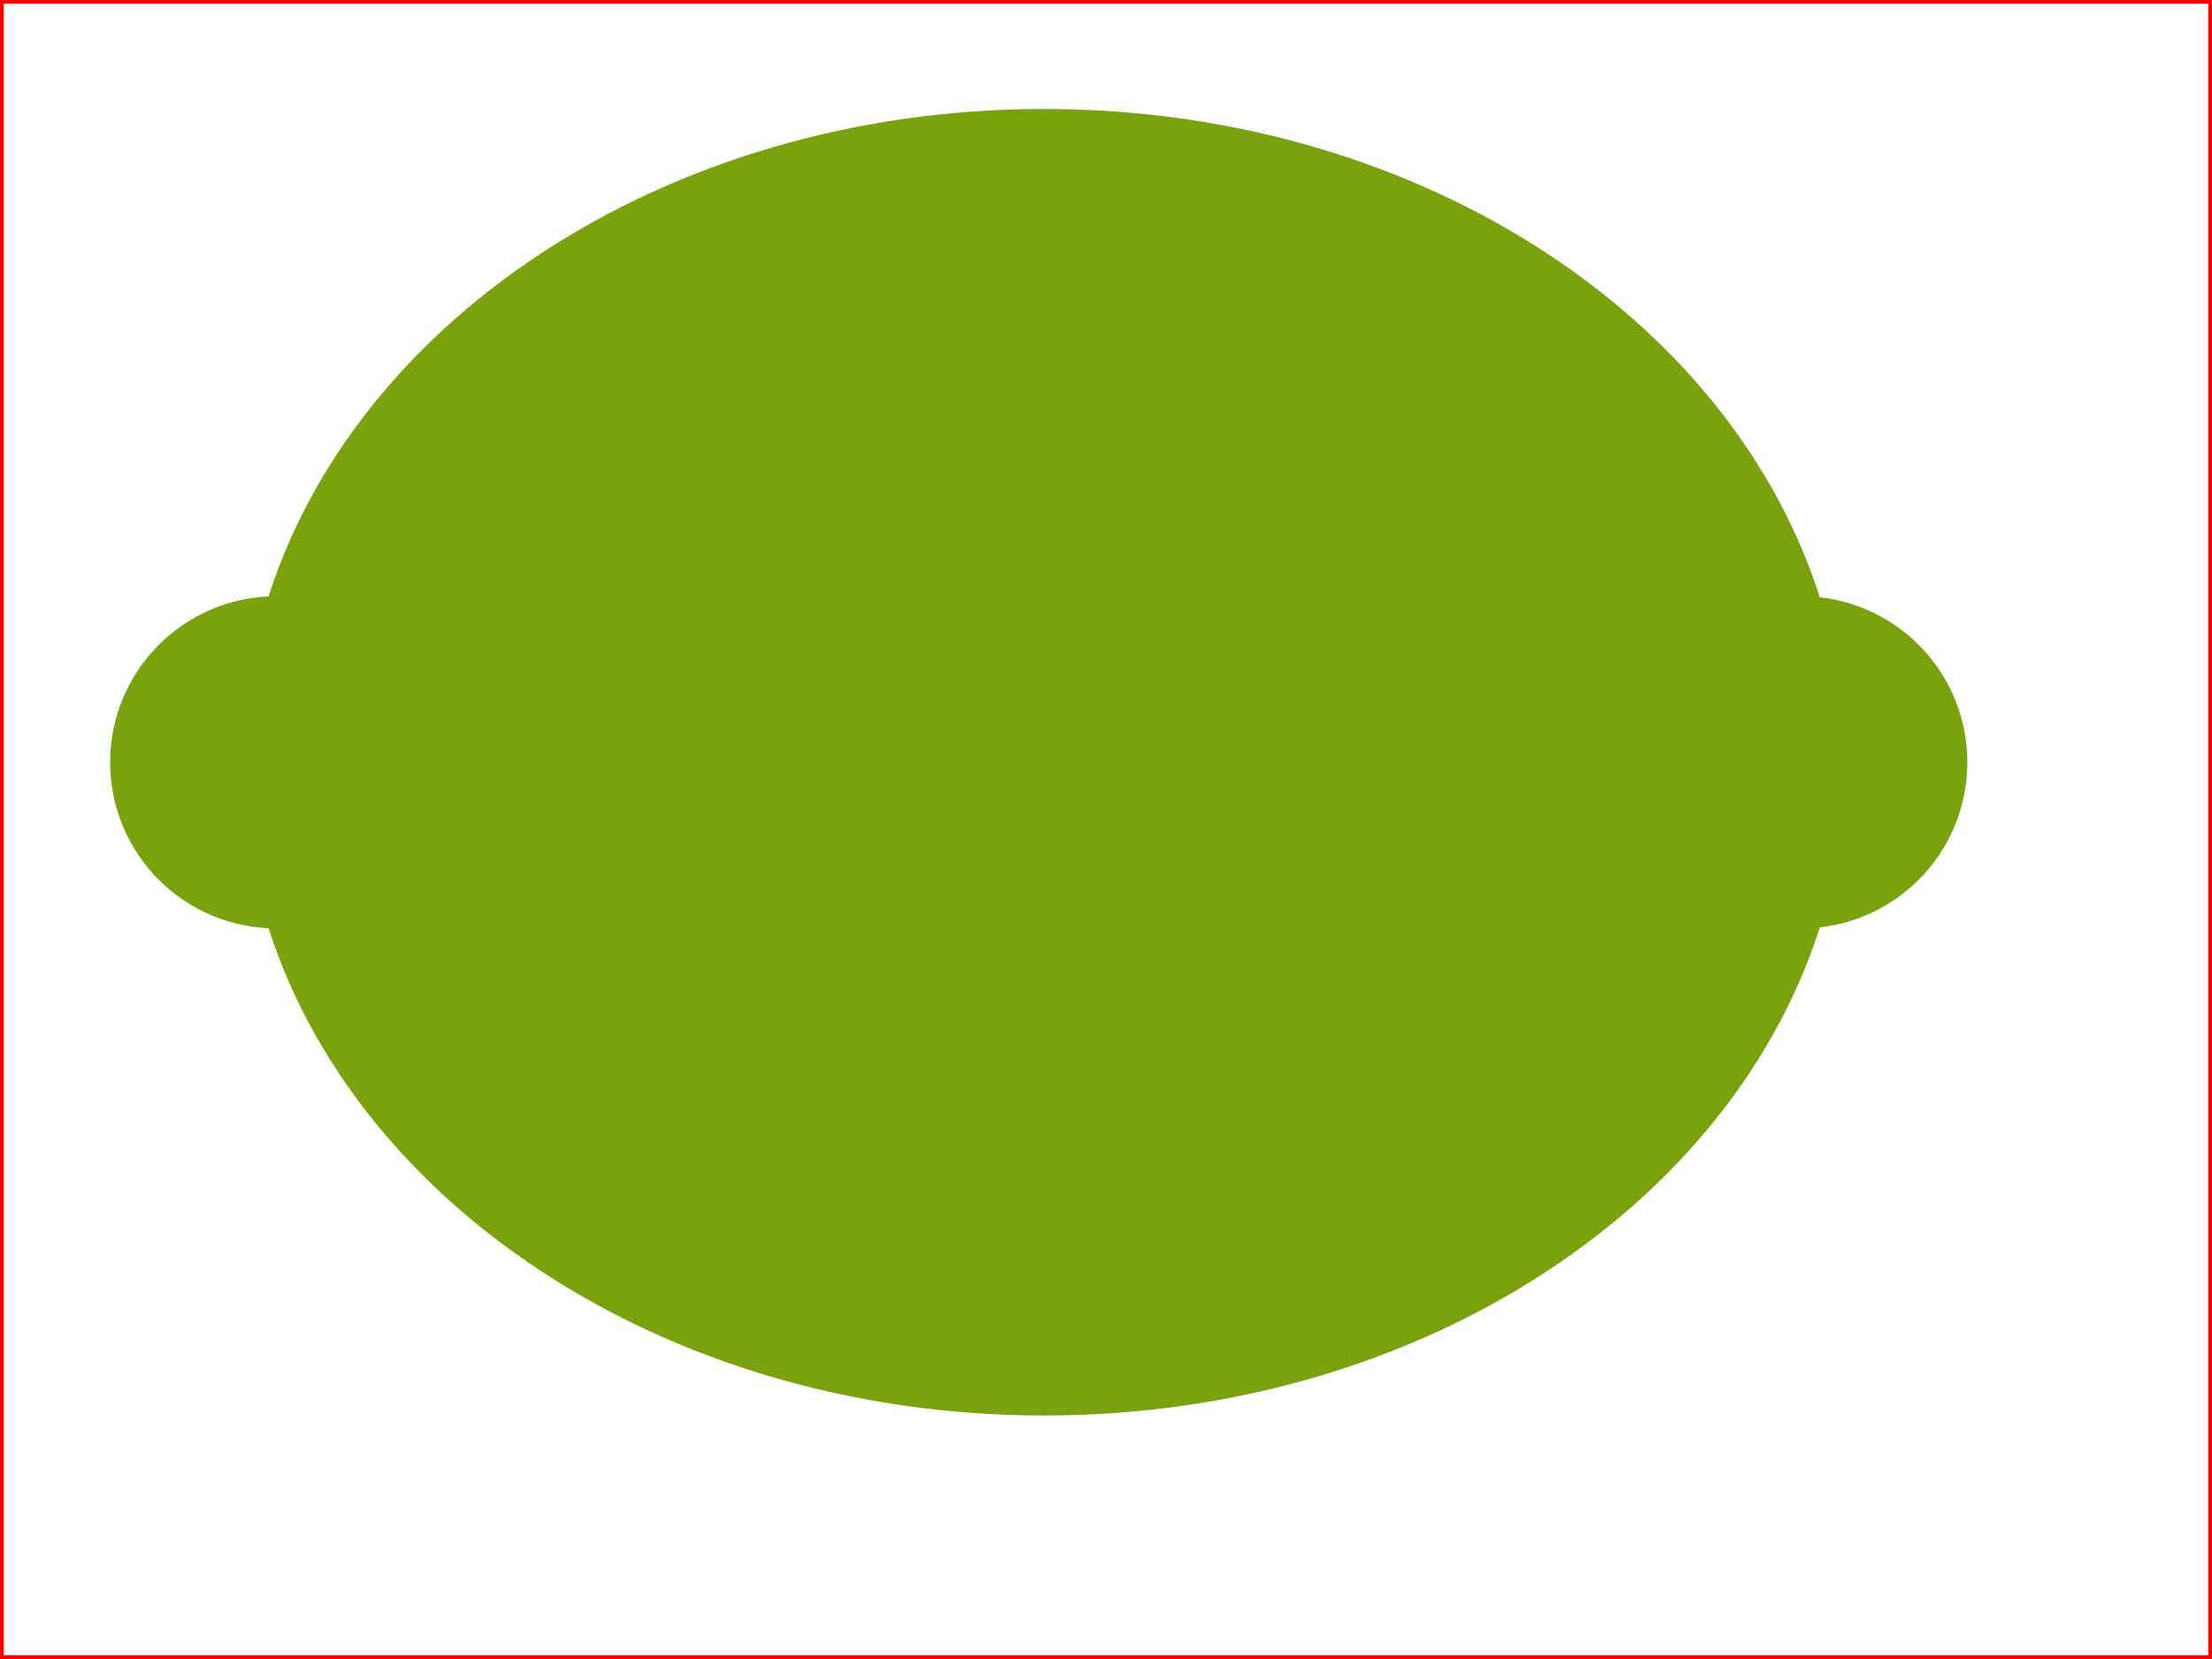
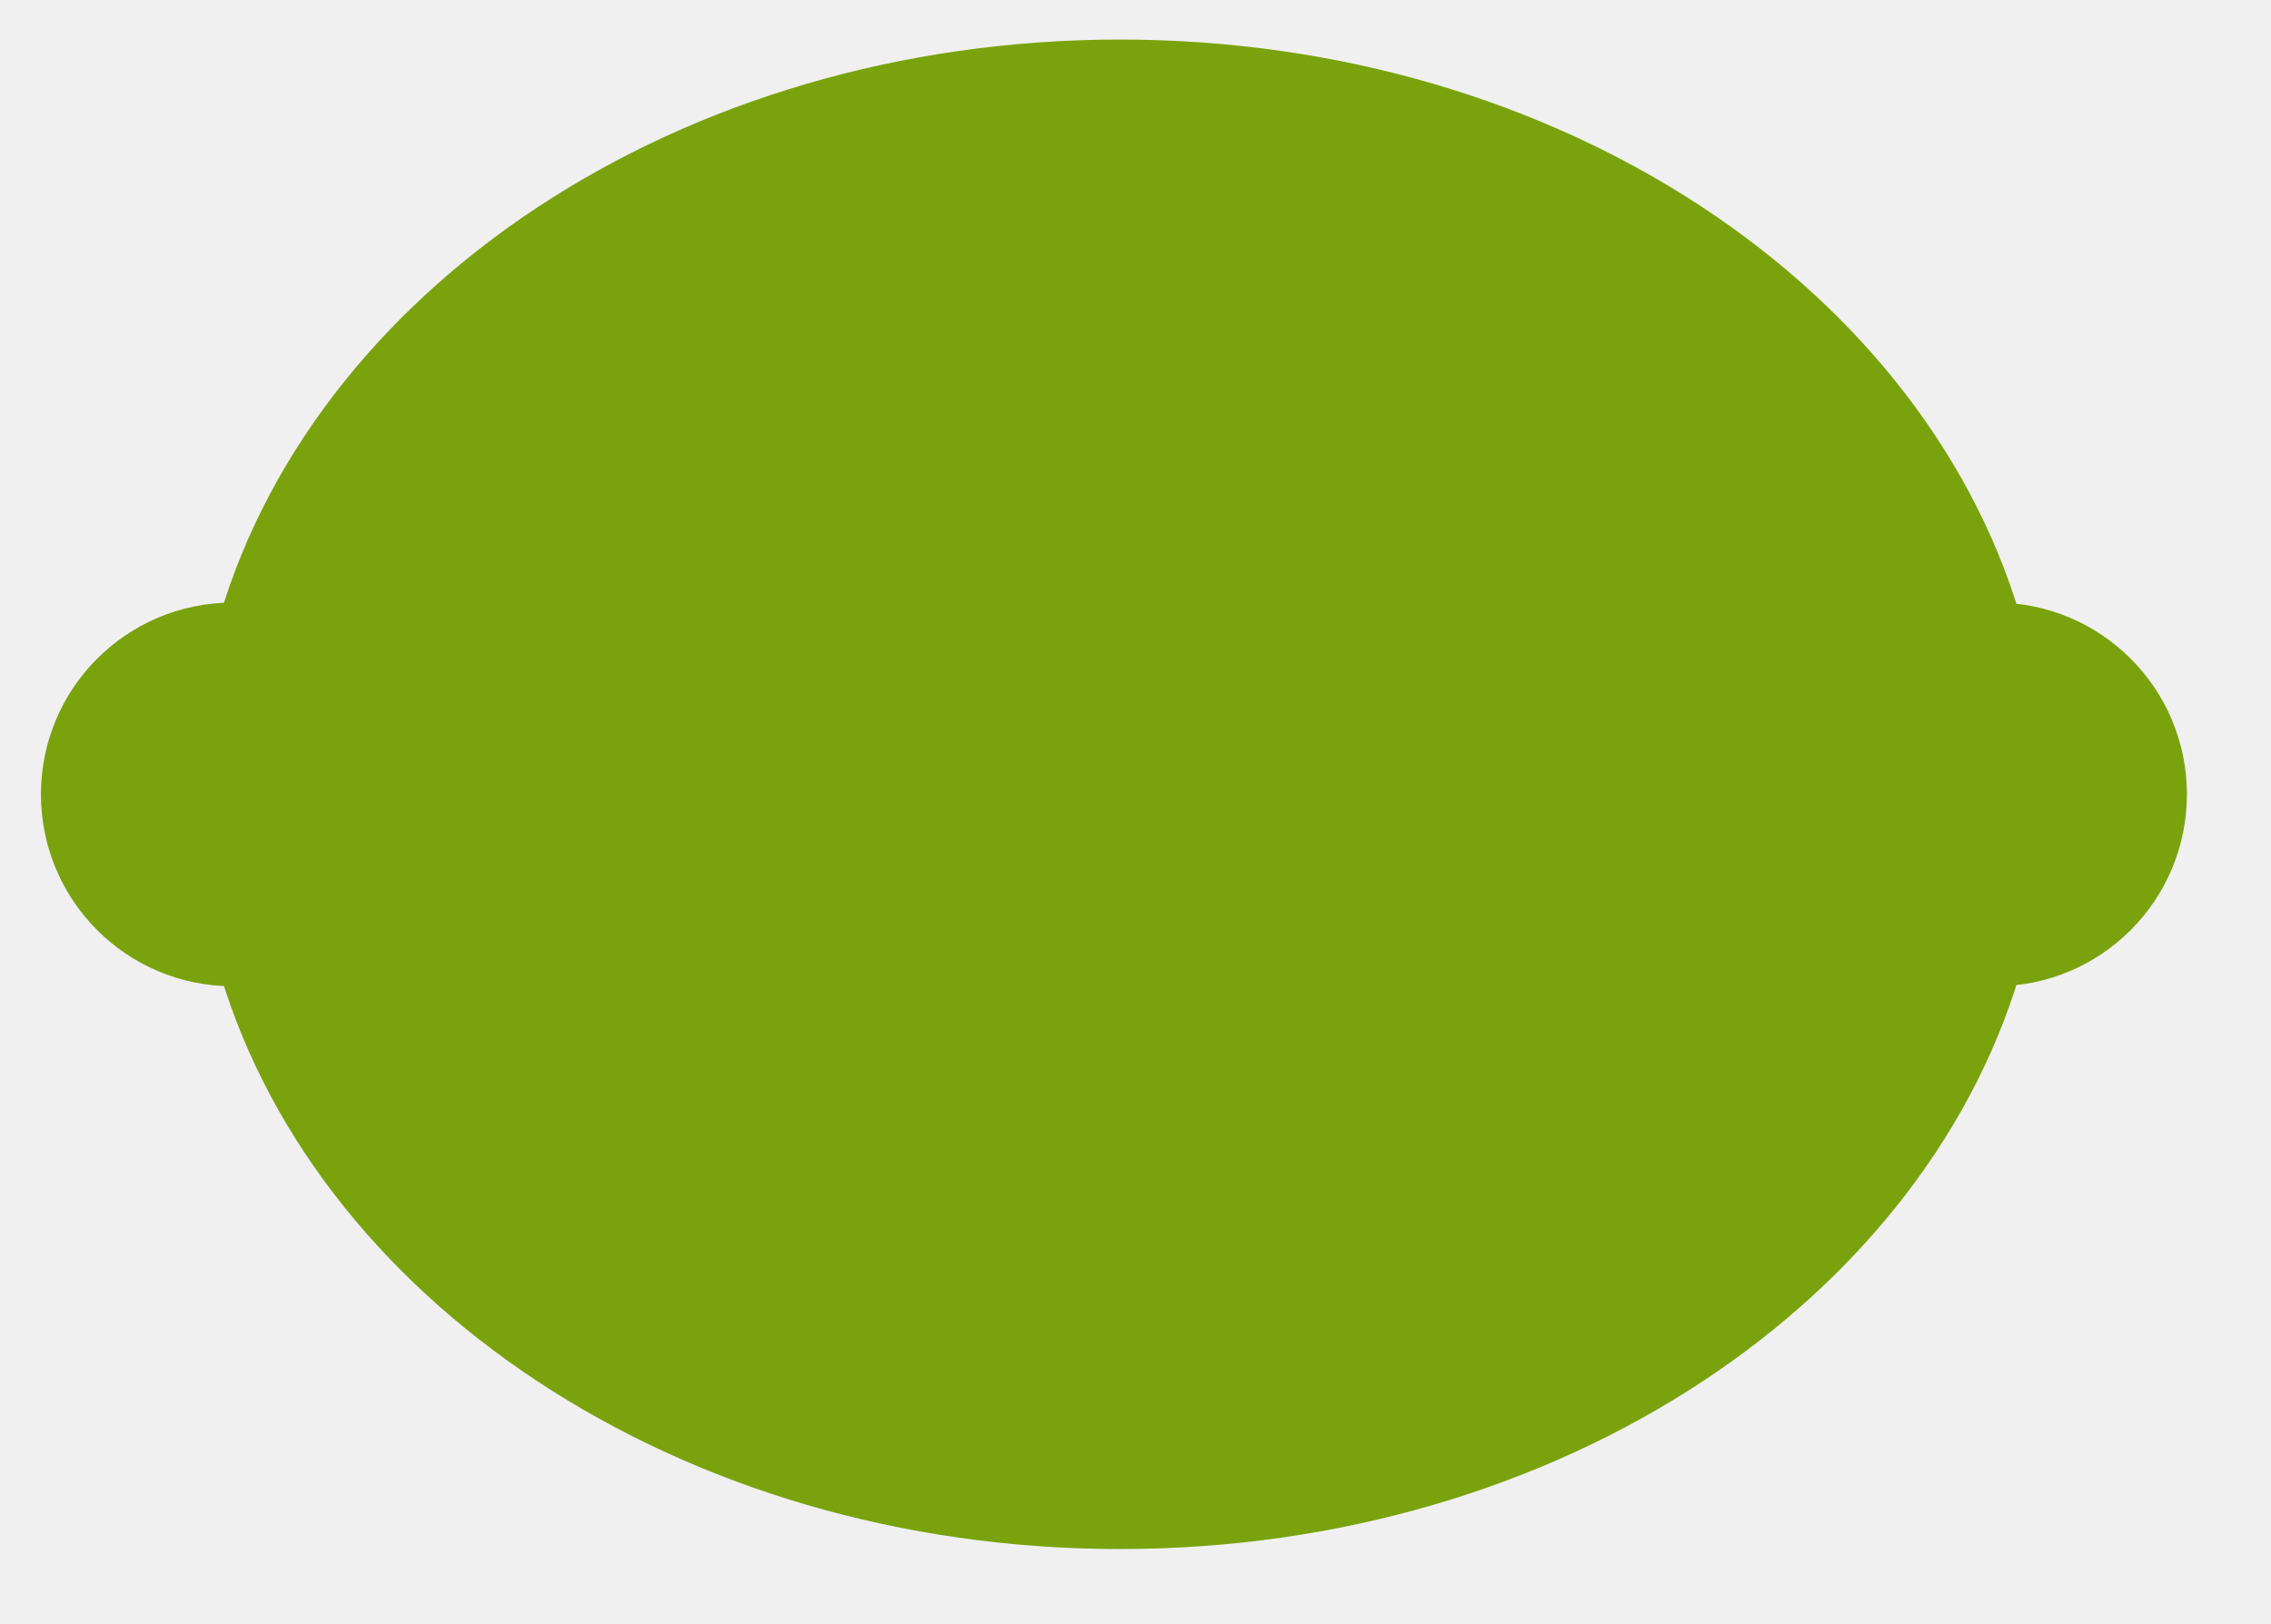
- <svg xmlns="http://www.w3.org/2000/svg" xmlns:xlink="http://www.w3.org/1999/xlink" version="1.1" width="296" height="222">
-   <rect width="296" height="222" stroke-width="1" stroke="red" fill="white" />
+ <svg xmlns="http://www.w3.org/2000/svg" xmlns:xlink="http://www.w3.org/1999/xlink" version="1.1" width="263" height="188">
  <defs>
    <path id="s1" d="              M248.761,92c0,9.801-7.93,17.731-17.71,17.731c-0.319,0-0.617,0-0.935-0.021            c-10.035,37.291-51.174,65.206-100.414,65.206 c-49.261,0-90.443-27.979-100.435-65.334            c-0.765,0.106-1.531,0.149-2.317,0.149c-9.78,0-17.71-7.93-17.71-17.731            c0-9.78,7.93-17.71,17.71-17.71c0.787,0,1.552,0.042,2.317,0.149            C39.238,37.084,80.419,9.083,129.702,9.083c49.24,0,90.379,27.937,100.414,65.228h0.021            c0.298-0.021,0.617-0.021,0.914-0.021C240.831,74.29,248.761,82.22,248.761,92z             " />
  </defs>
  <symbol id="default">
    <use xlink:href="#s1" fill="#7AA20D" stroke-width="9" stroke="#7AA20D" stroke-linejoin="round" />
  </symbol>
-   <use xlink:href="#default" transform="translate(10 10)" />
+   <use xlink:href="#default" />
</svg>
